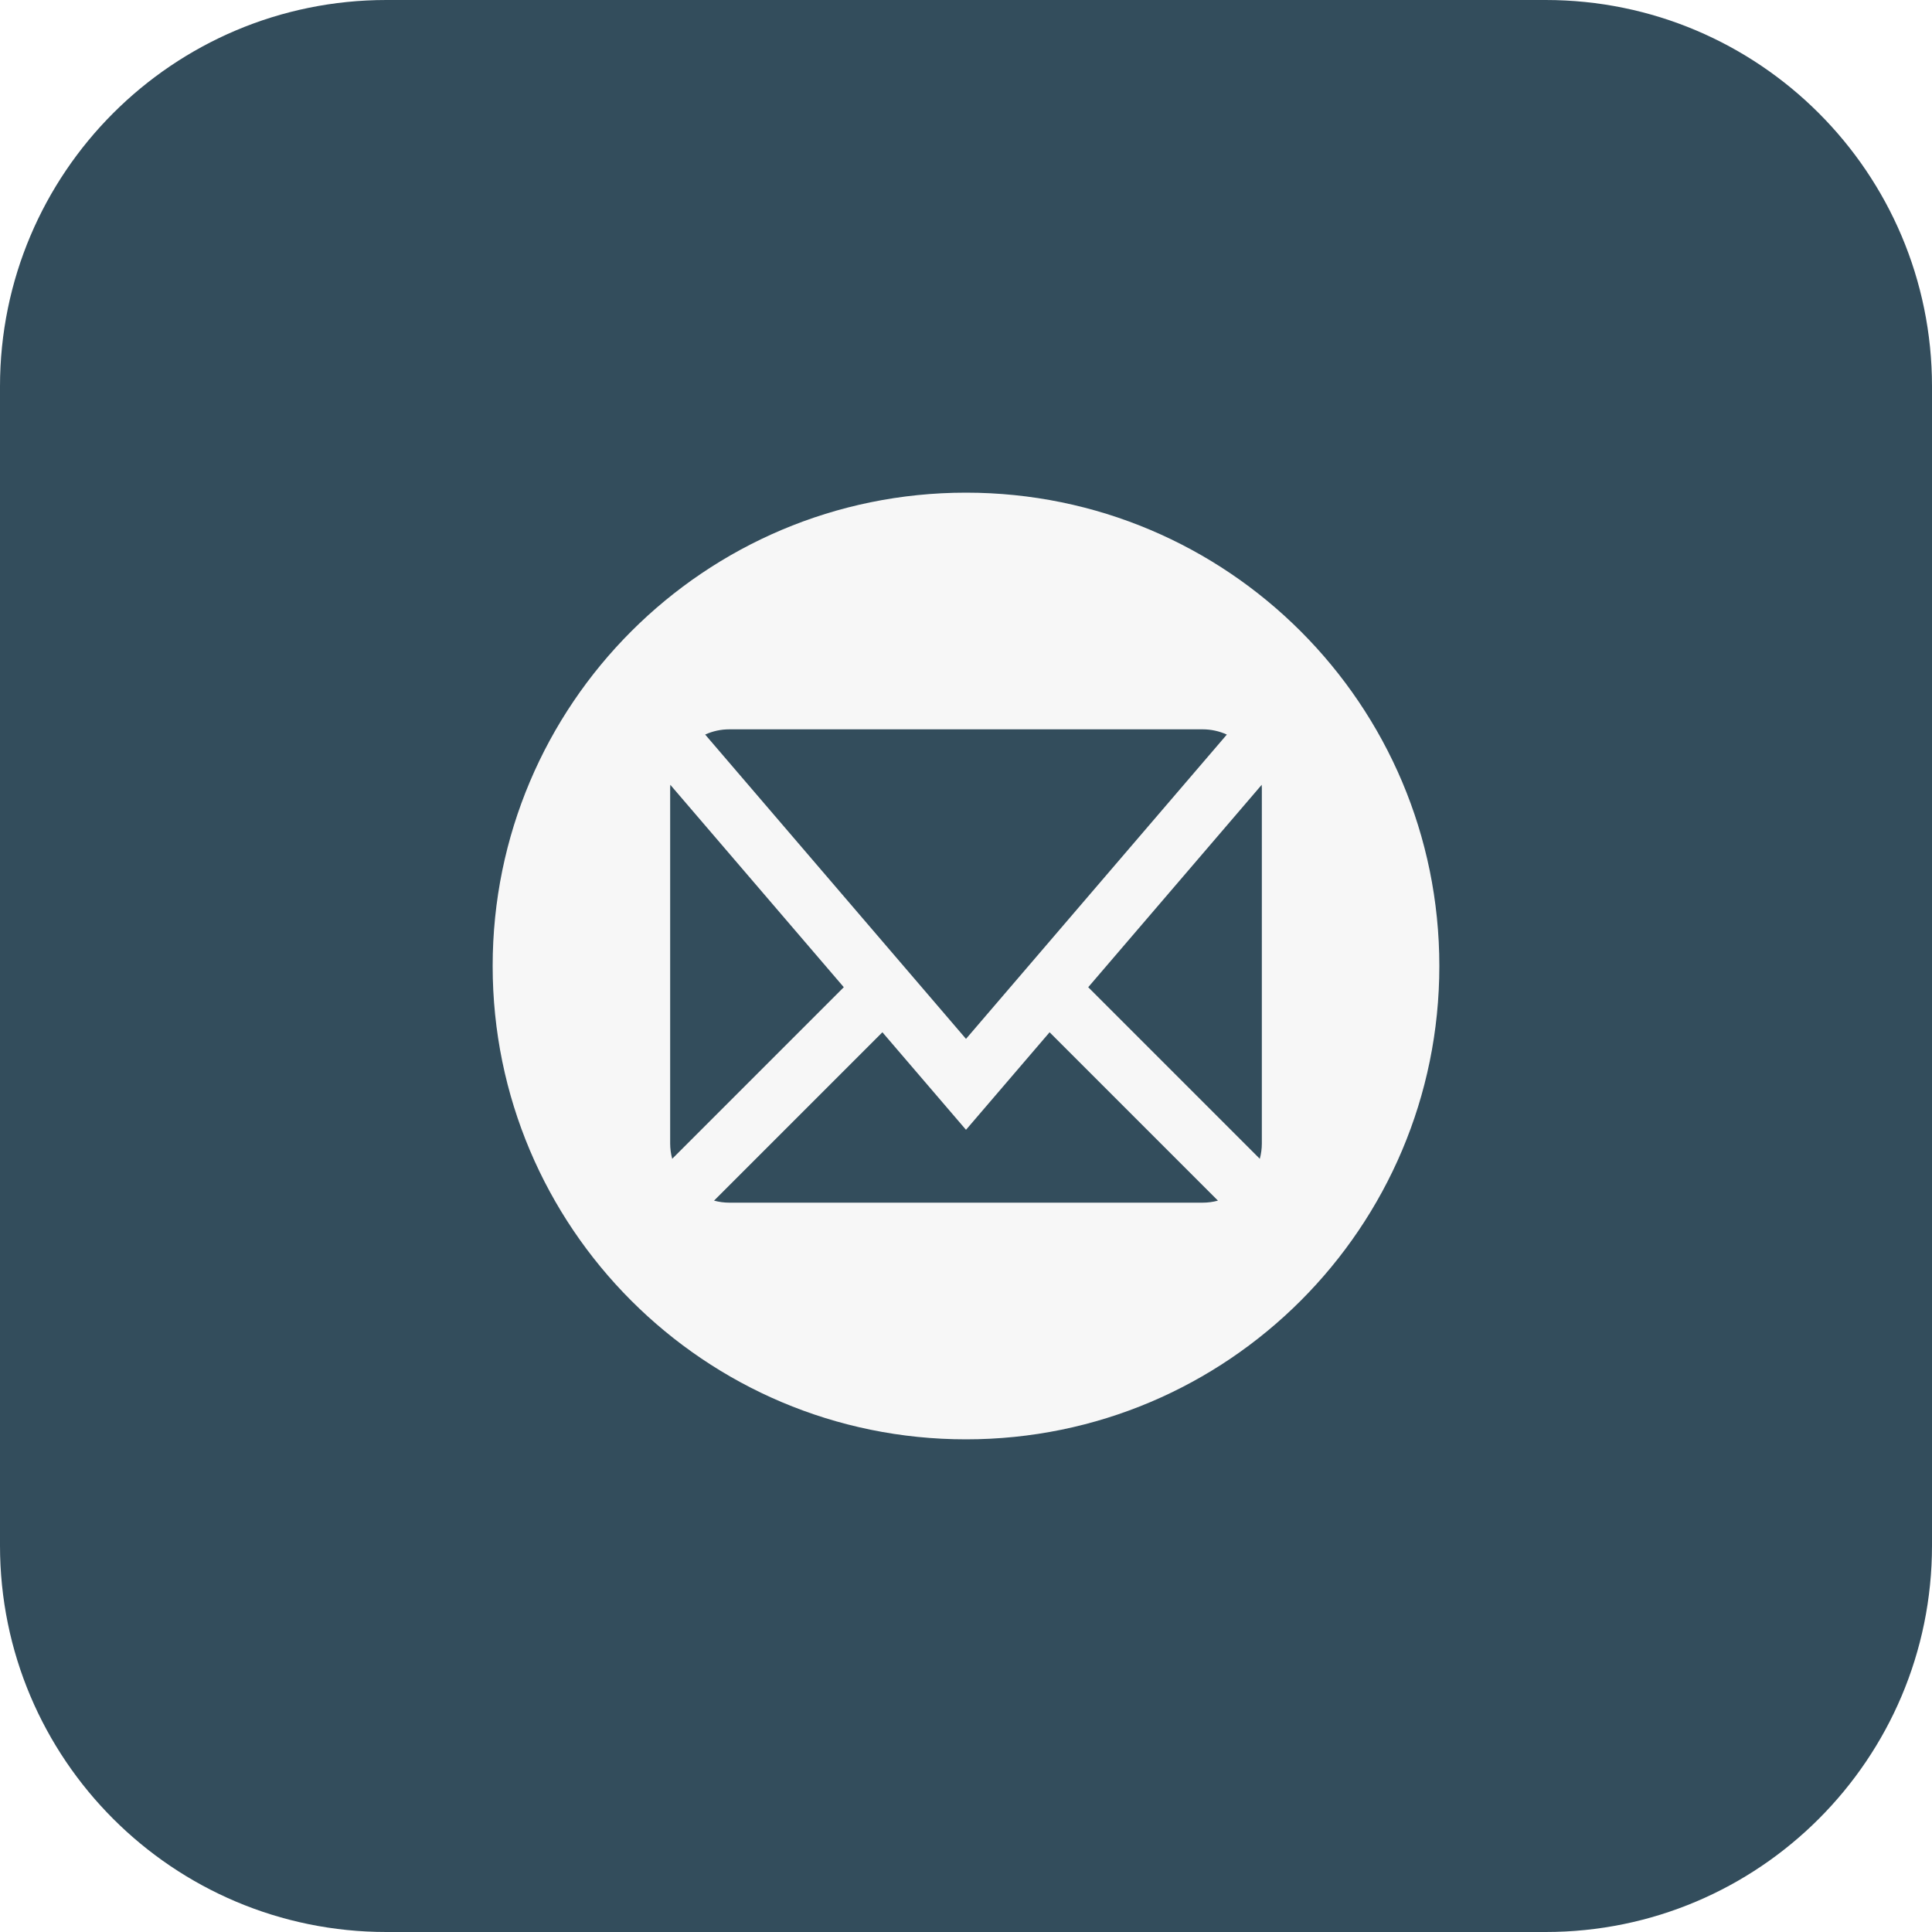
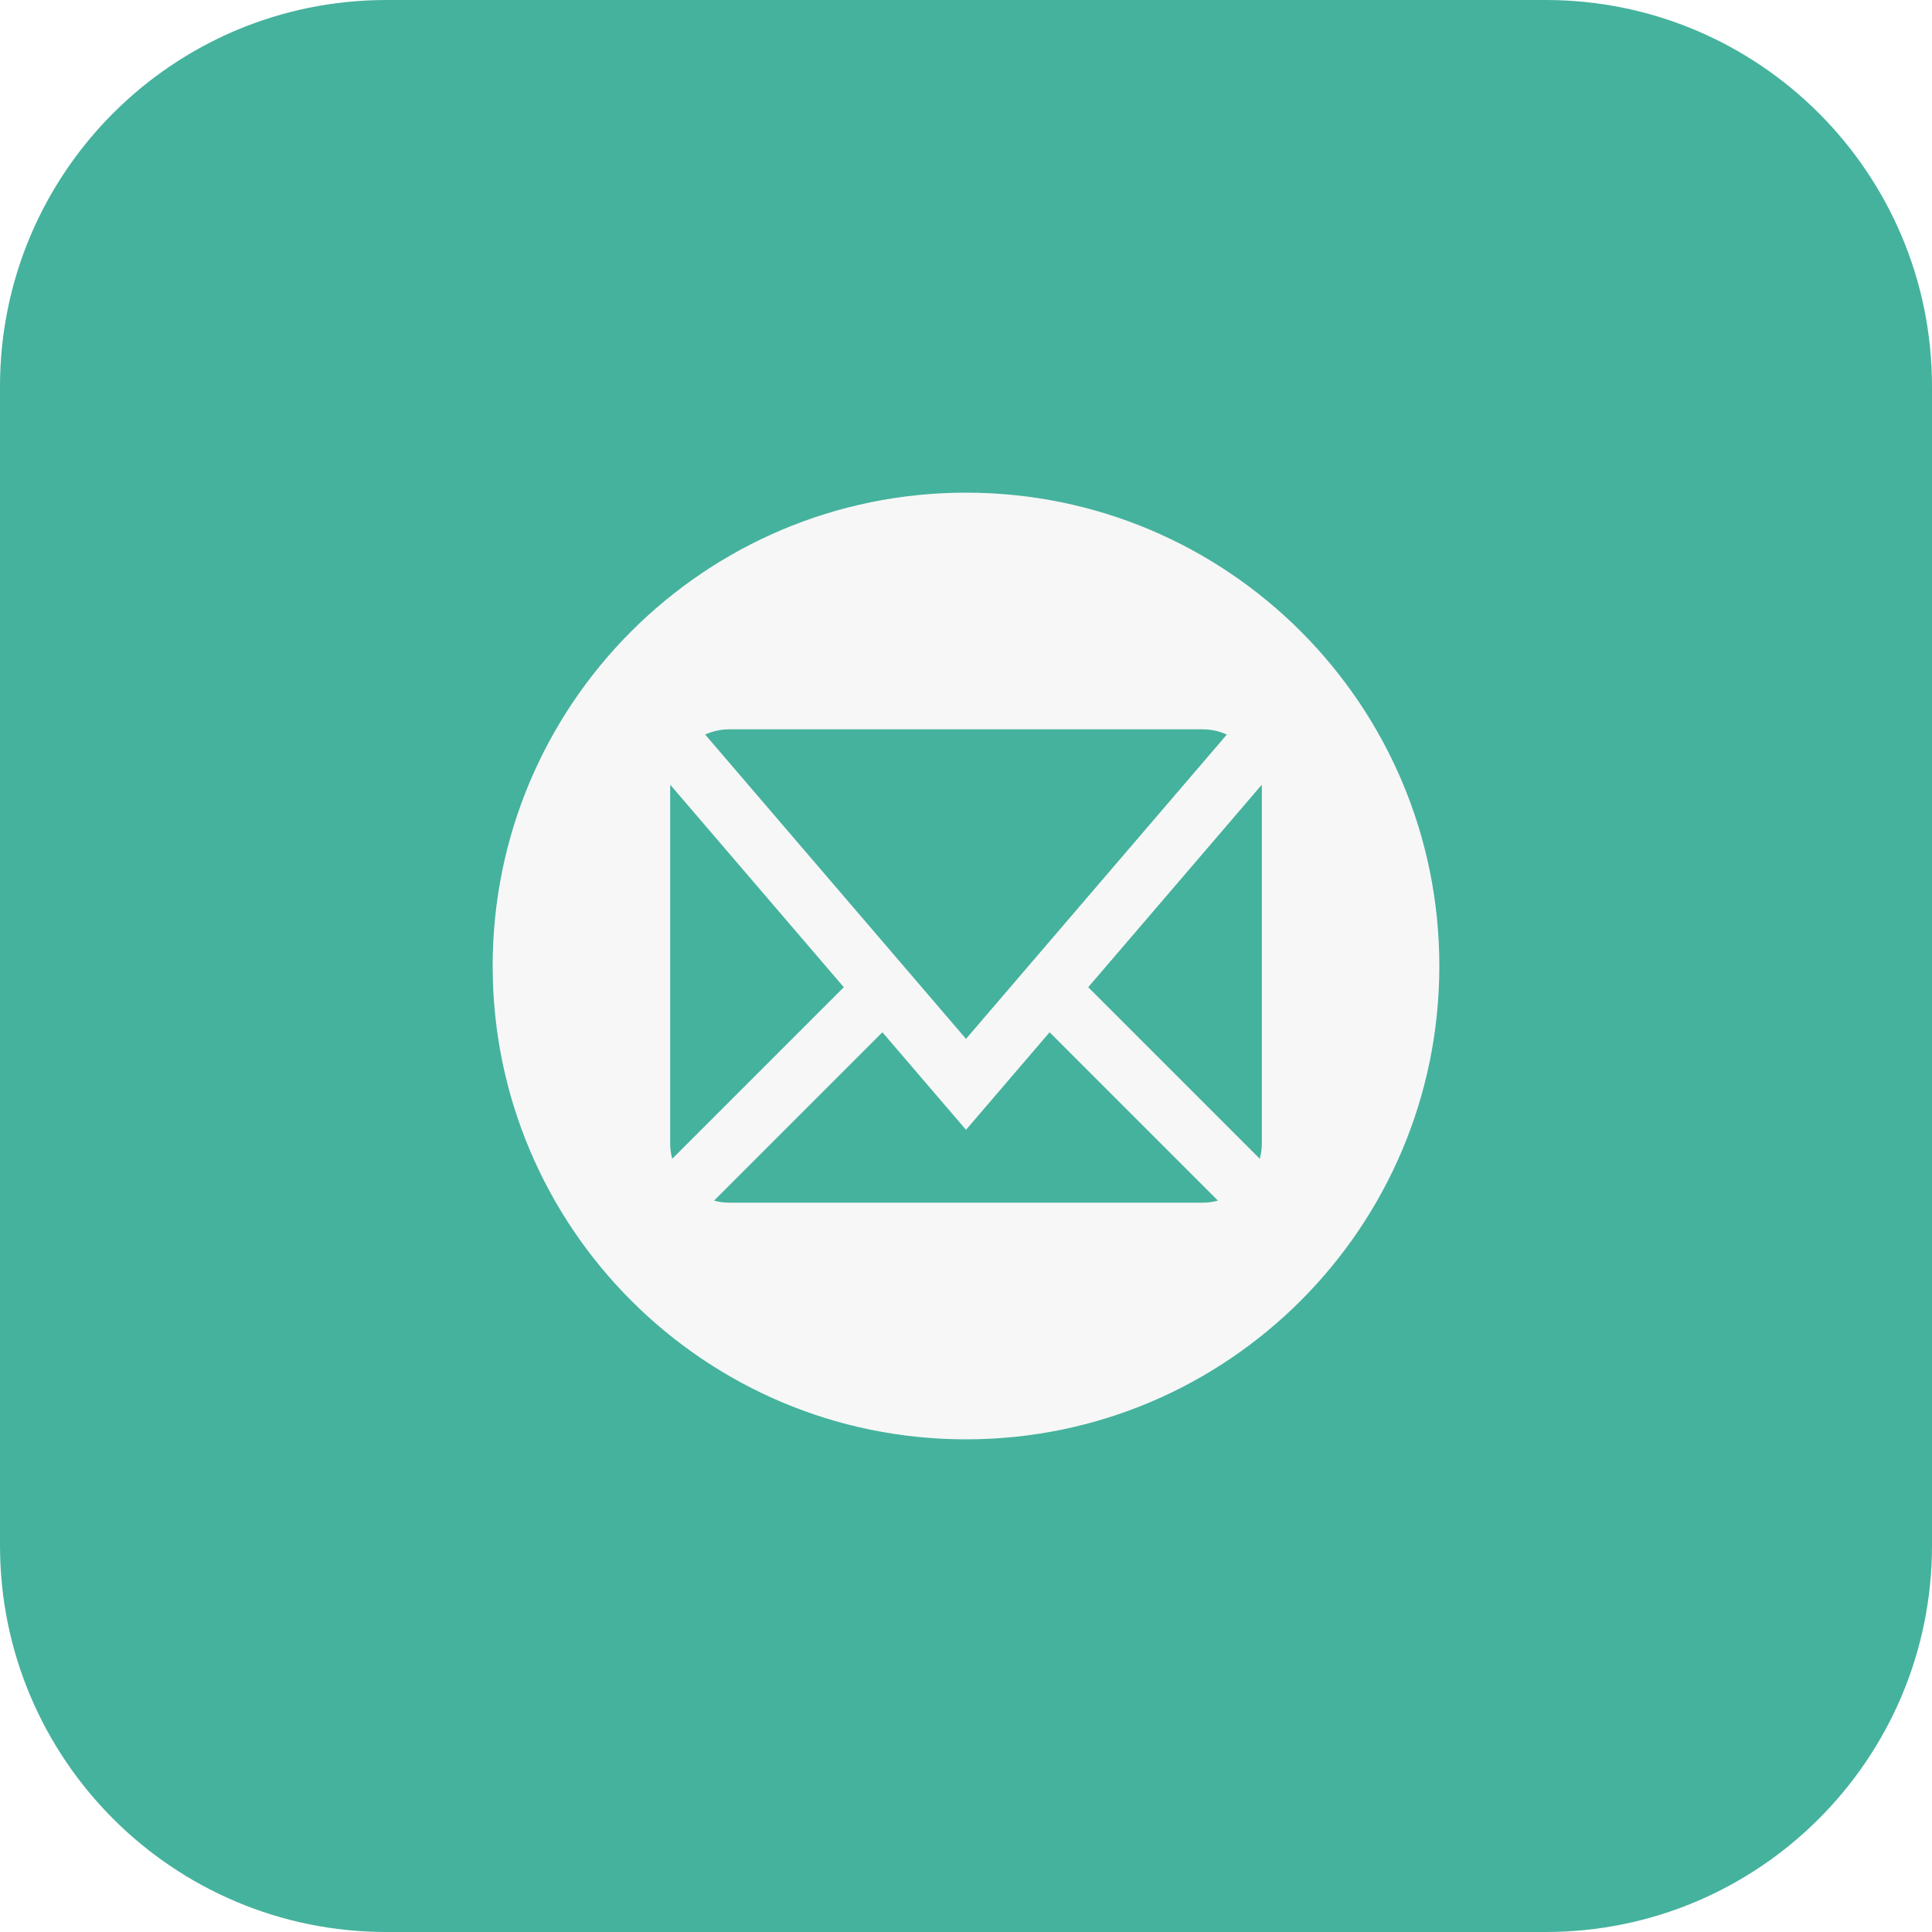
<svg xmlns="http://www.w3.org/2000/svg" id="mail" class="custom-icon" version="1.1" viewBox="0 0 100 100" style="height: 100px; width: 100px;">
-   <rect class="outer-shape" x="0" y="0" width="100" height="100" rx="20" ry="20" style="opacity: 1; fill: rgb(51, 77, 92);" />
+   <rect class="outer-shape" x="0" y="0" width="100" height="100" rx="20" ry="20" style="opacity: 1; fill: rgb(69, 178, 157);" />
  <path class="inner-shape" style="opacity: 1; fill: rgb(247, 247, 247);" transform="translate(25,25) scale(0.5)" d="M50,1C22.938,1,1,22.938,1,50s21.938,49,49,49s49-21.938,49-49S77.062,1,50,1z M25.5,25.5h49 c0.874,0,1.723,0.188,2.502,0.542L50,57.544L22.998,26.041C23.777,25.687,24.626,25.499,25.5,25.5L25.5,25.5z M19.375,68.375v-36.75 c0-0.128,0.005-0.256,0.014-0.383l17.96,20.953L19.587,69.958C19.448,69.447,19.376,68.916,19.375,68.375L19.375,68.375z M74.5,74.5 h-49c-0.541,0-1.072-0.073-1.583-0.212l17.429-17.429L50,66.956l8.653-10.096l17.429,17.429C75.572,74.427,75.041,74.5,74.5,74.5 L74.5,74.5z M80.625,68.375c0,0.541-0.073,1.072-0.211,1.583L62.652,52.195l17.96-20.953c0.008,0.127,0.014,0.255,0.014,0.383 L80.625,68.375L80.625,68.375z" />
</svg>
